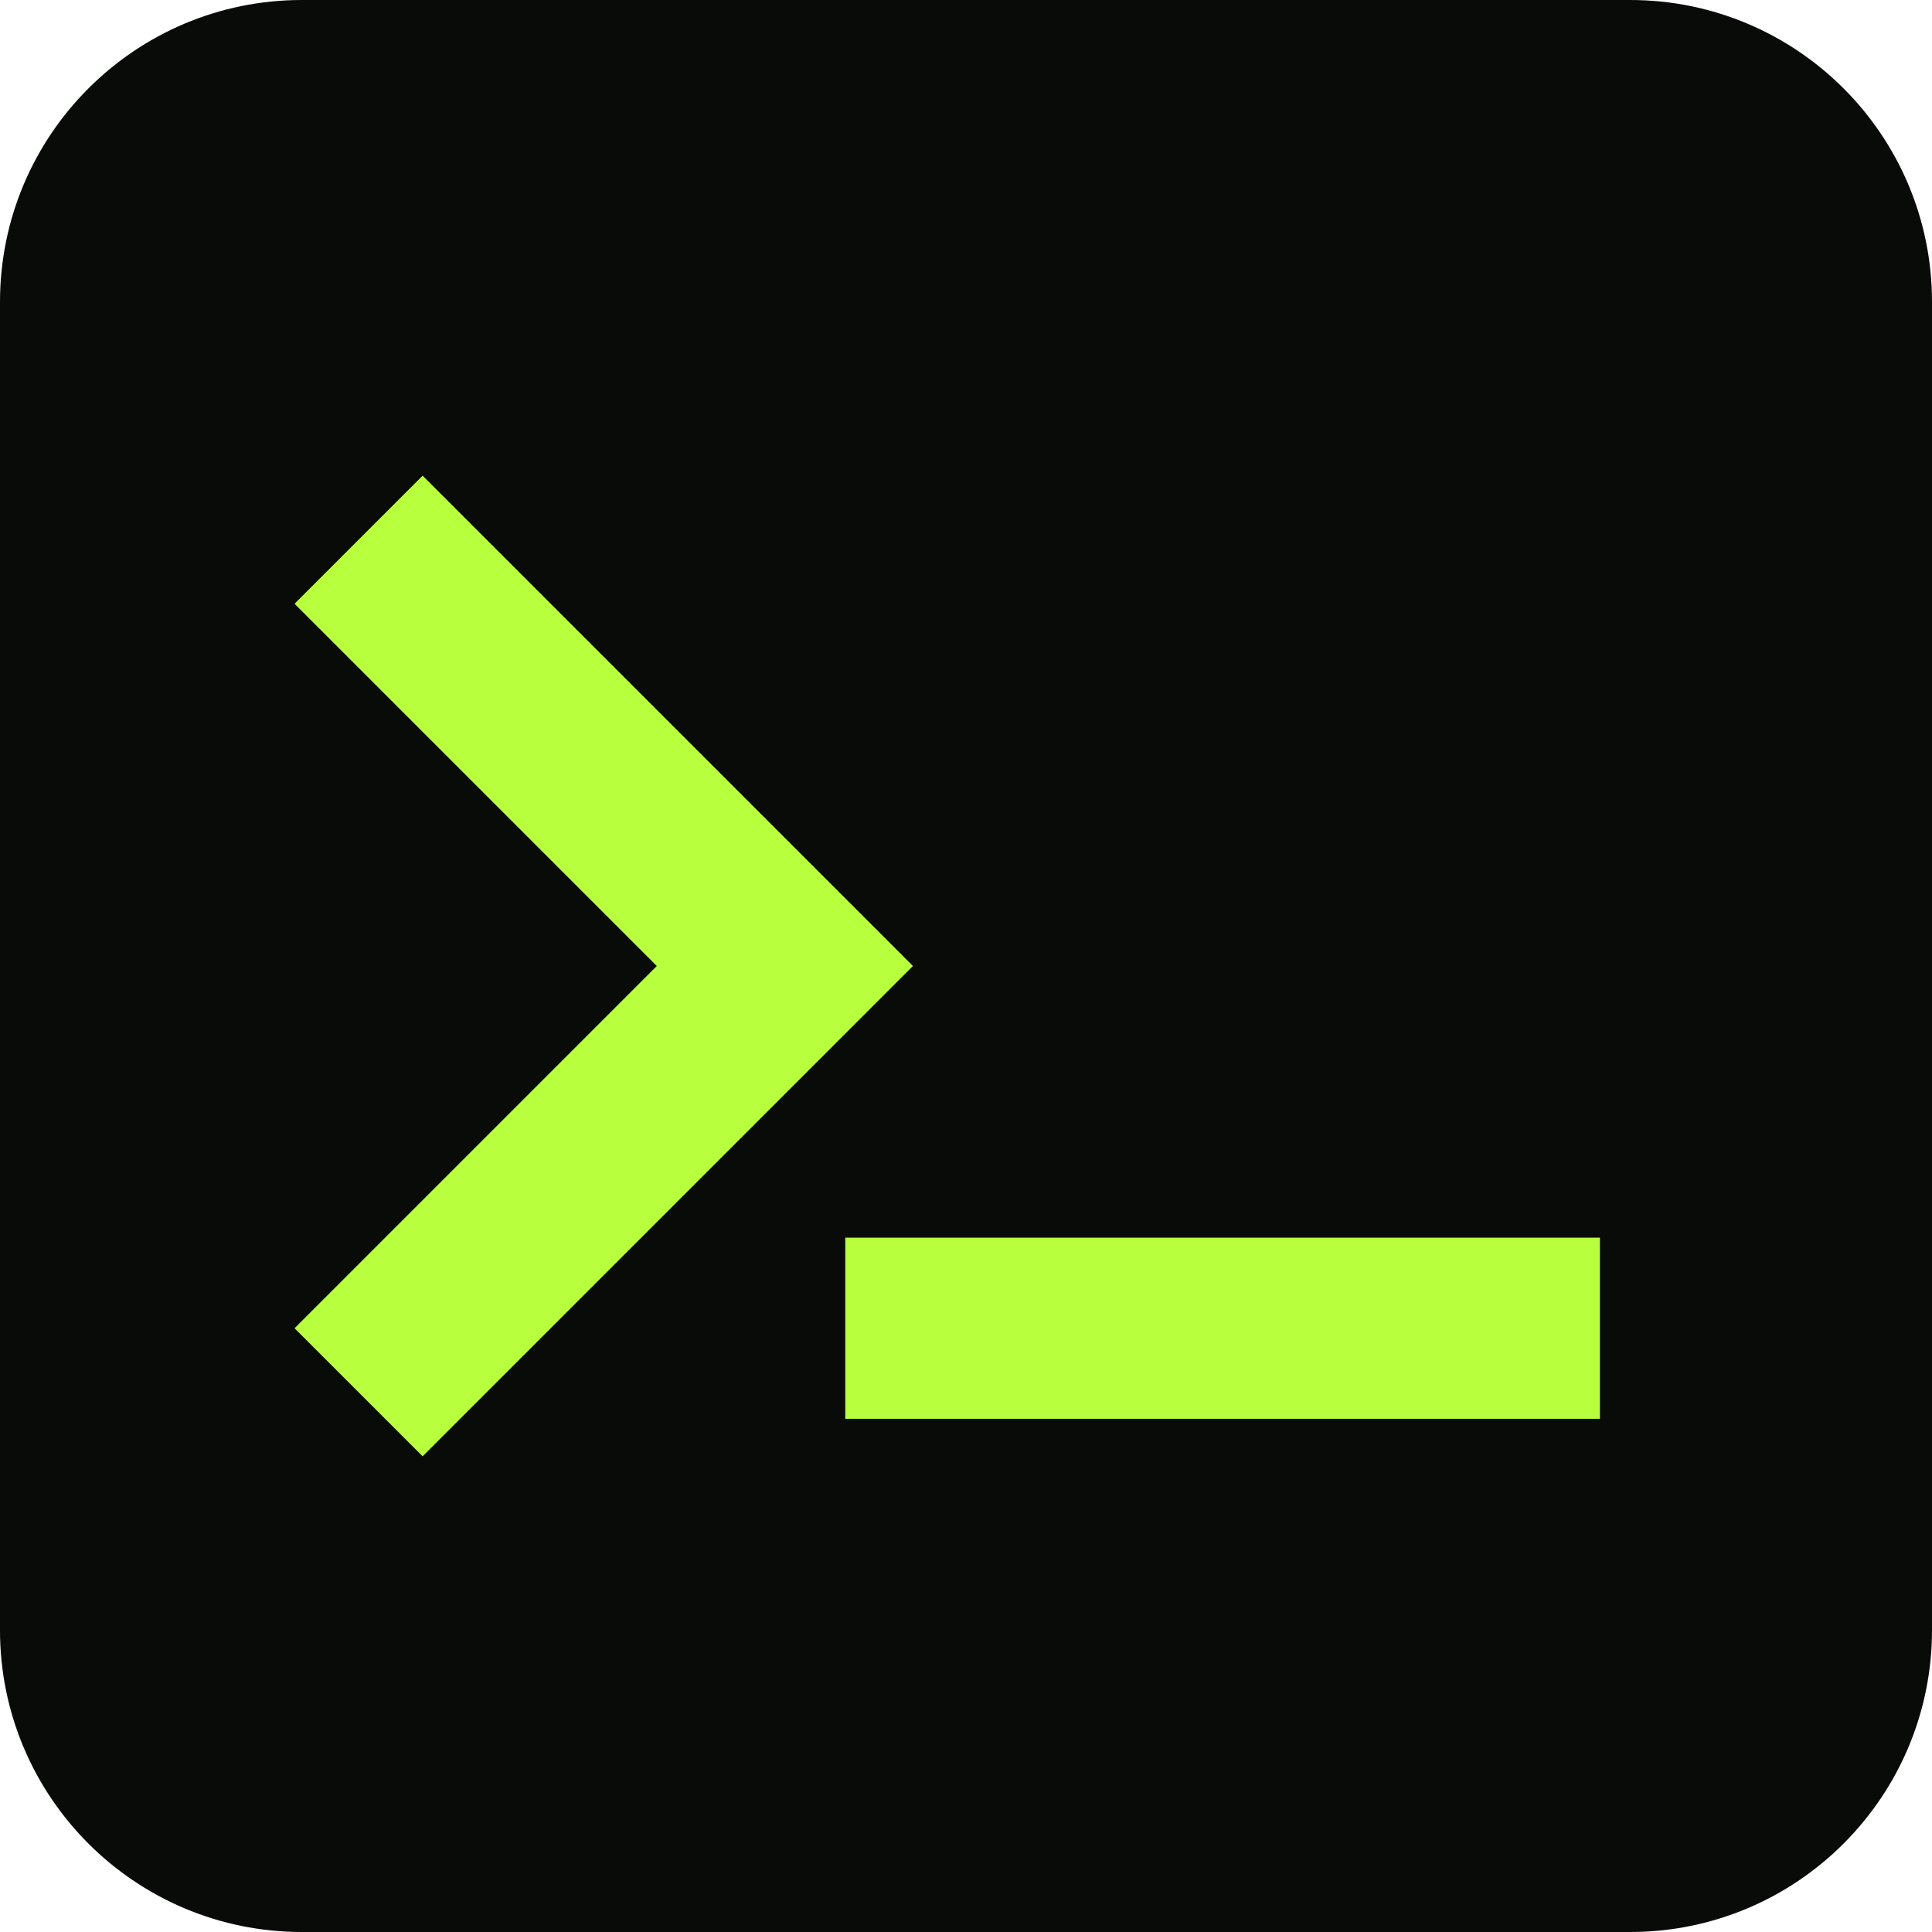
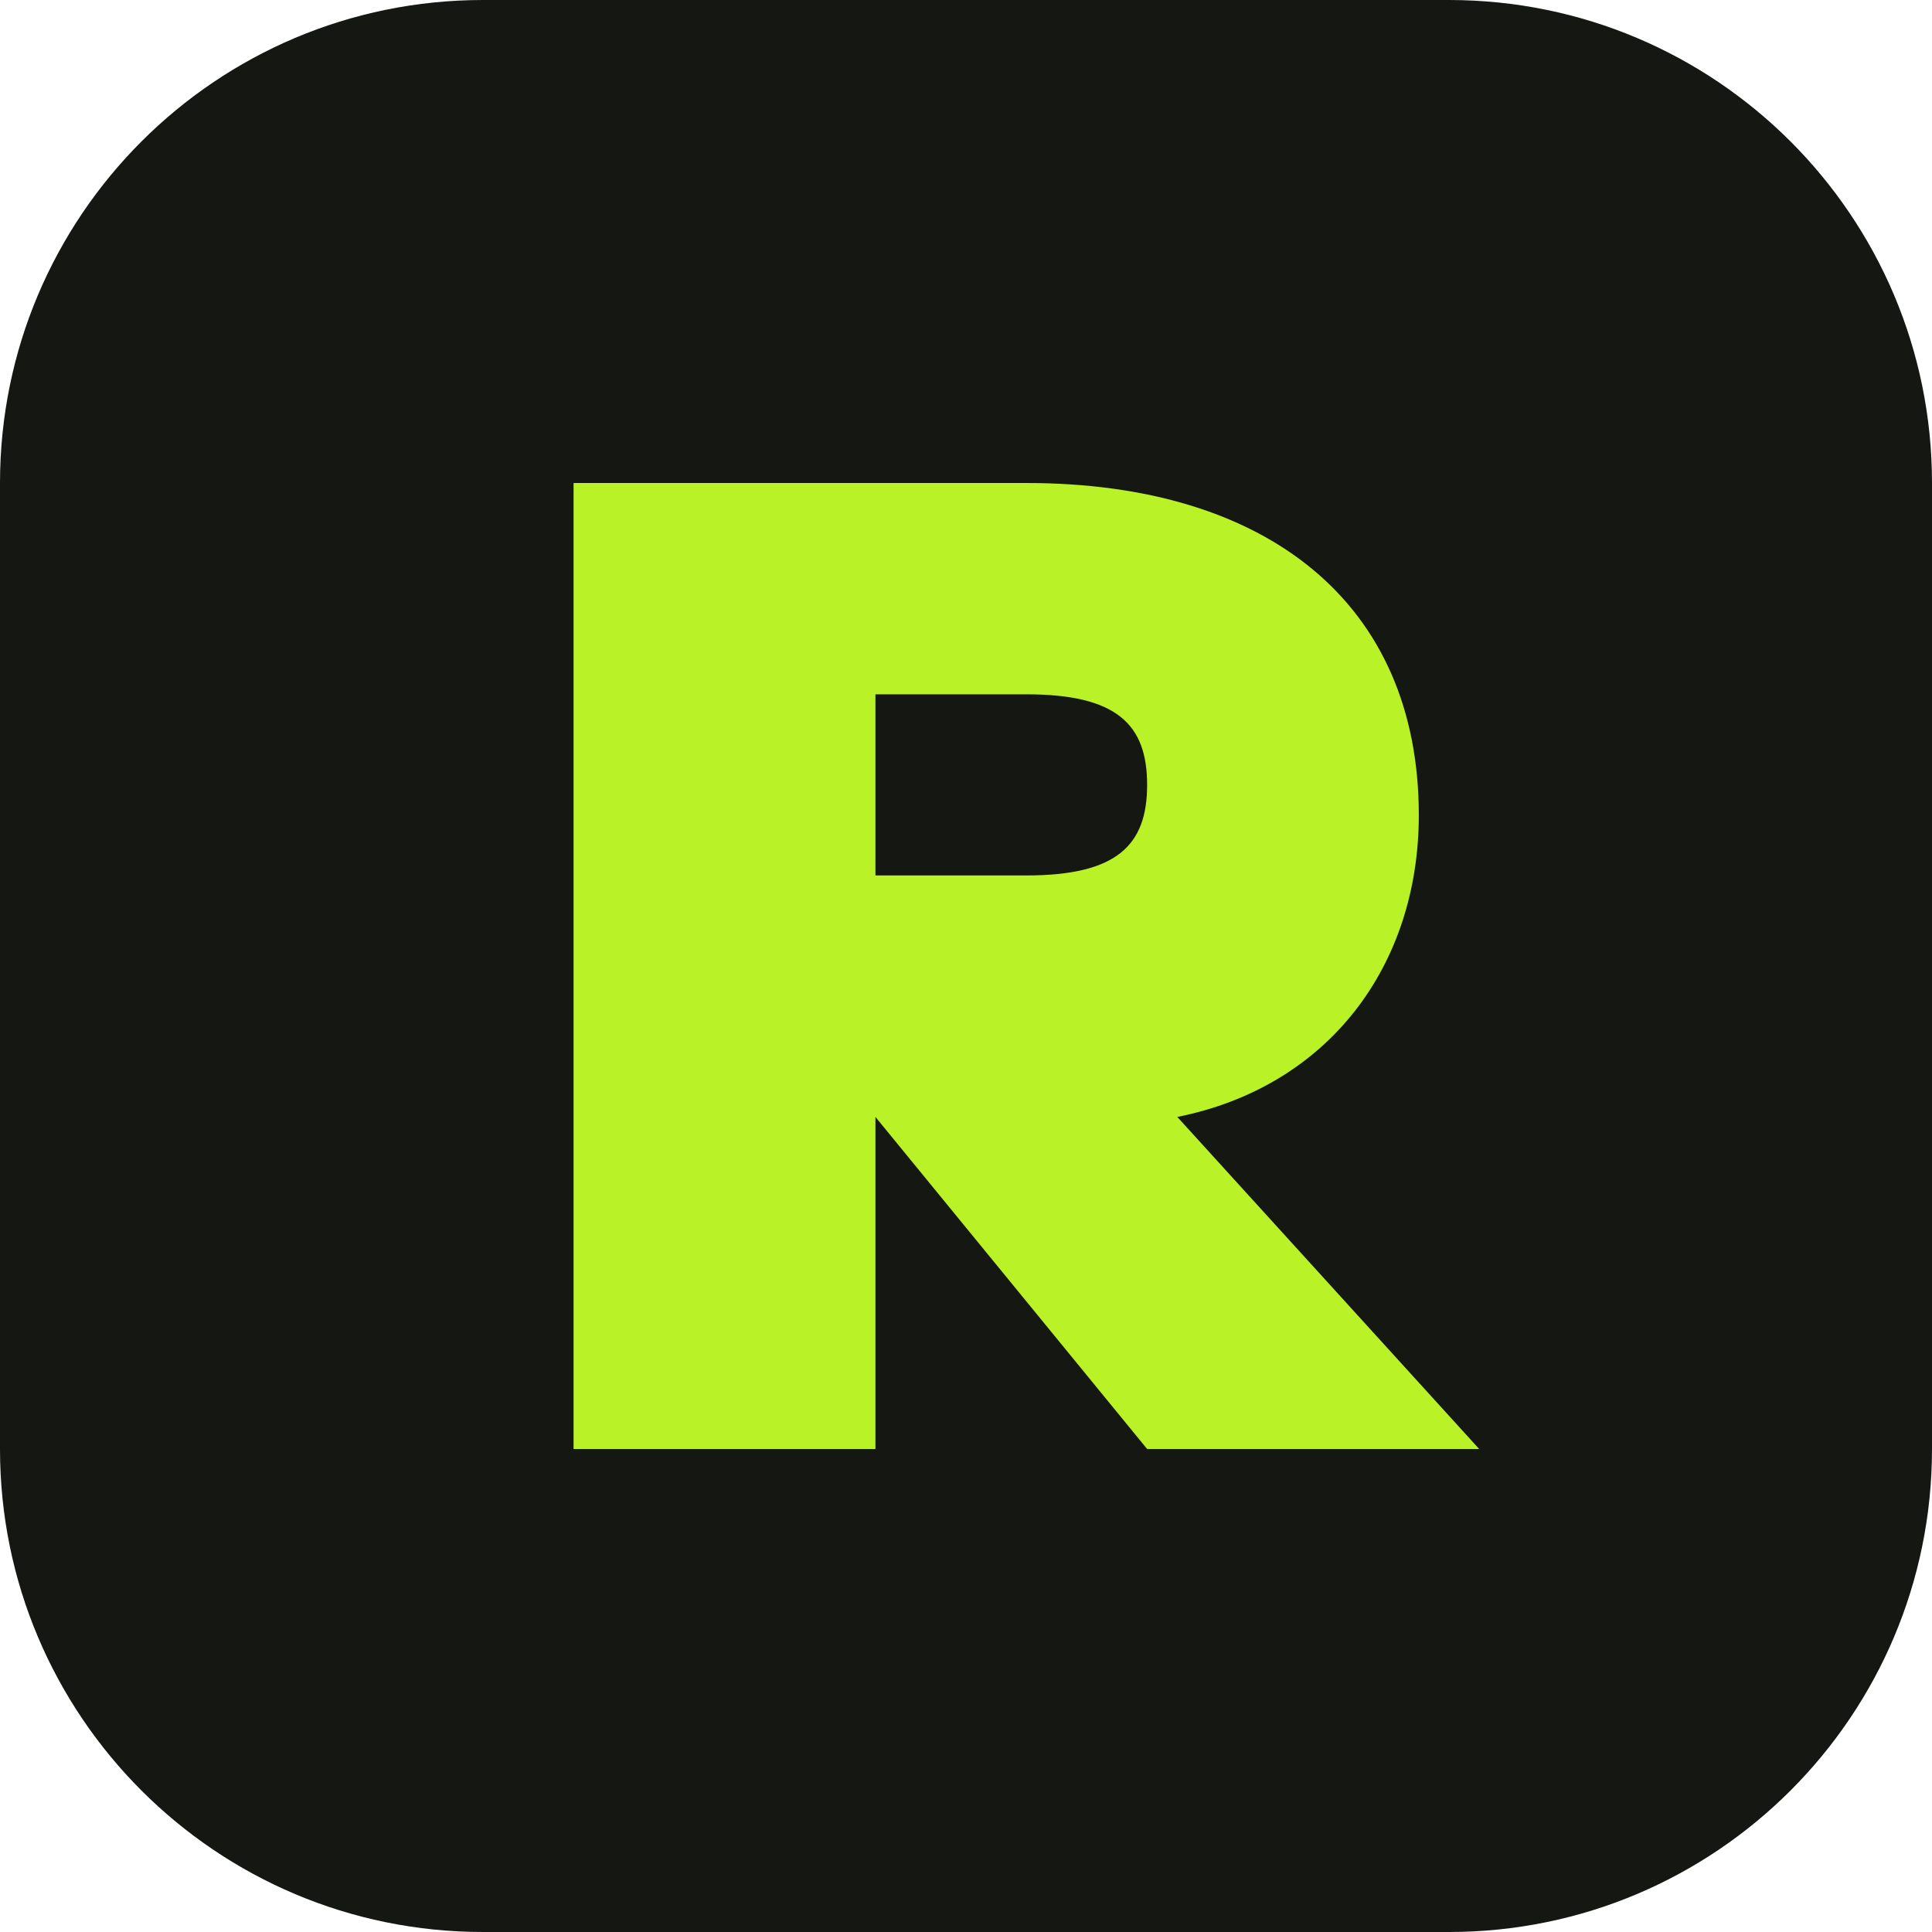
<svg xmlns="http://www.w3.org/2000/svg" viewBox="0 0 64 64">
-   <rect width="64" height="64" rx="10" fill="#090b09" />
-   <path d="M14 20l12 12-12 12M31 44h19" fill="none" stroke="#b8ff3d" stroke-width="6" stroke-linecap="square" stroke-linejoin="miter" />
+   <rect width="64" height="64" rx="16" fill="#151713" />
+   <path d="M19 48V16h15c8 0 13 4 13 11 0 5-3 9-8 10l10 11H38l-9-11v11H19zm10-19h5c3 0 4-1 4-3s-1-3-4-3h-5v6z" fill="#b9f227" />
</svg>
